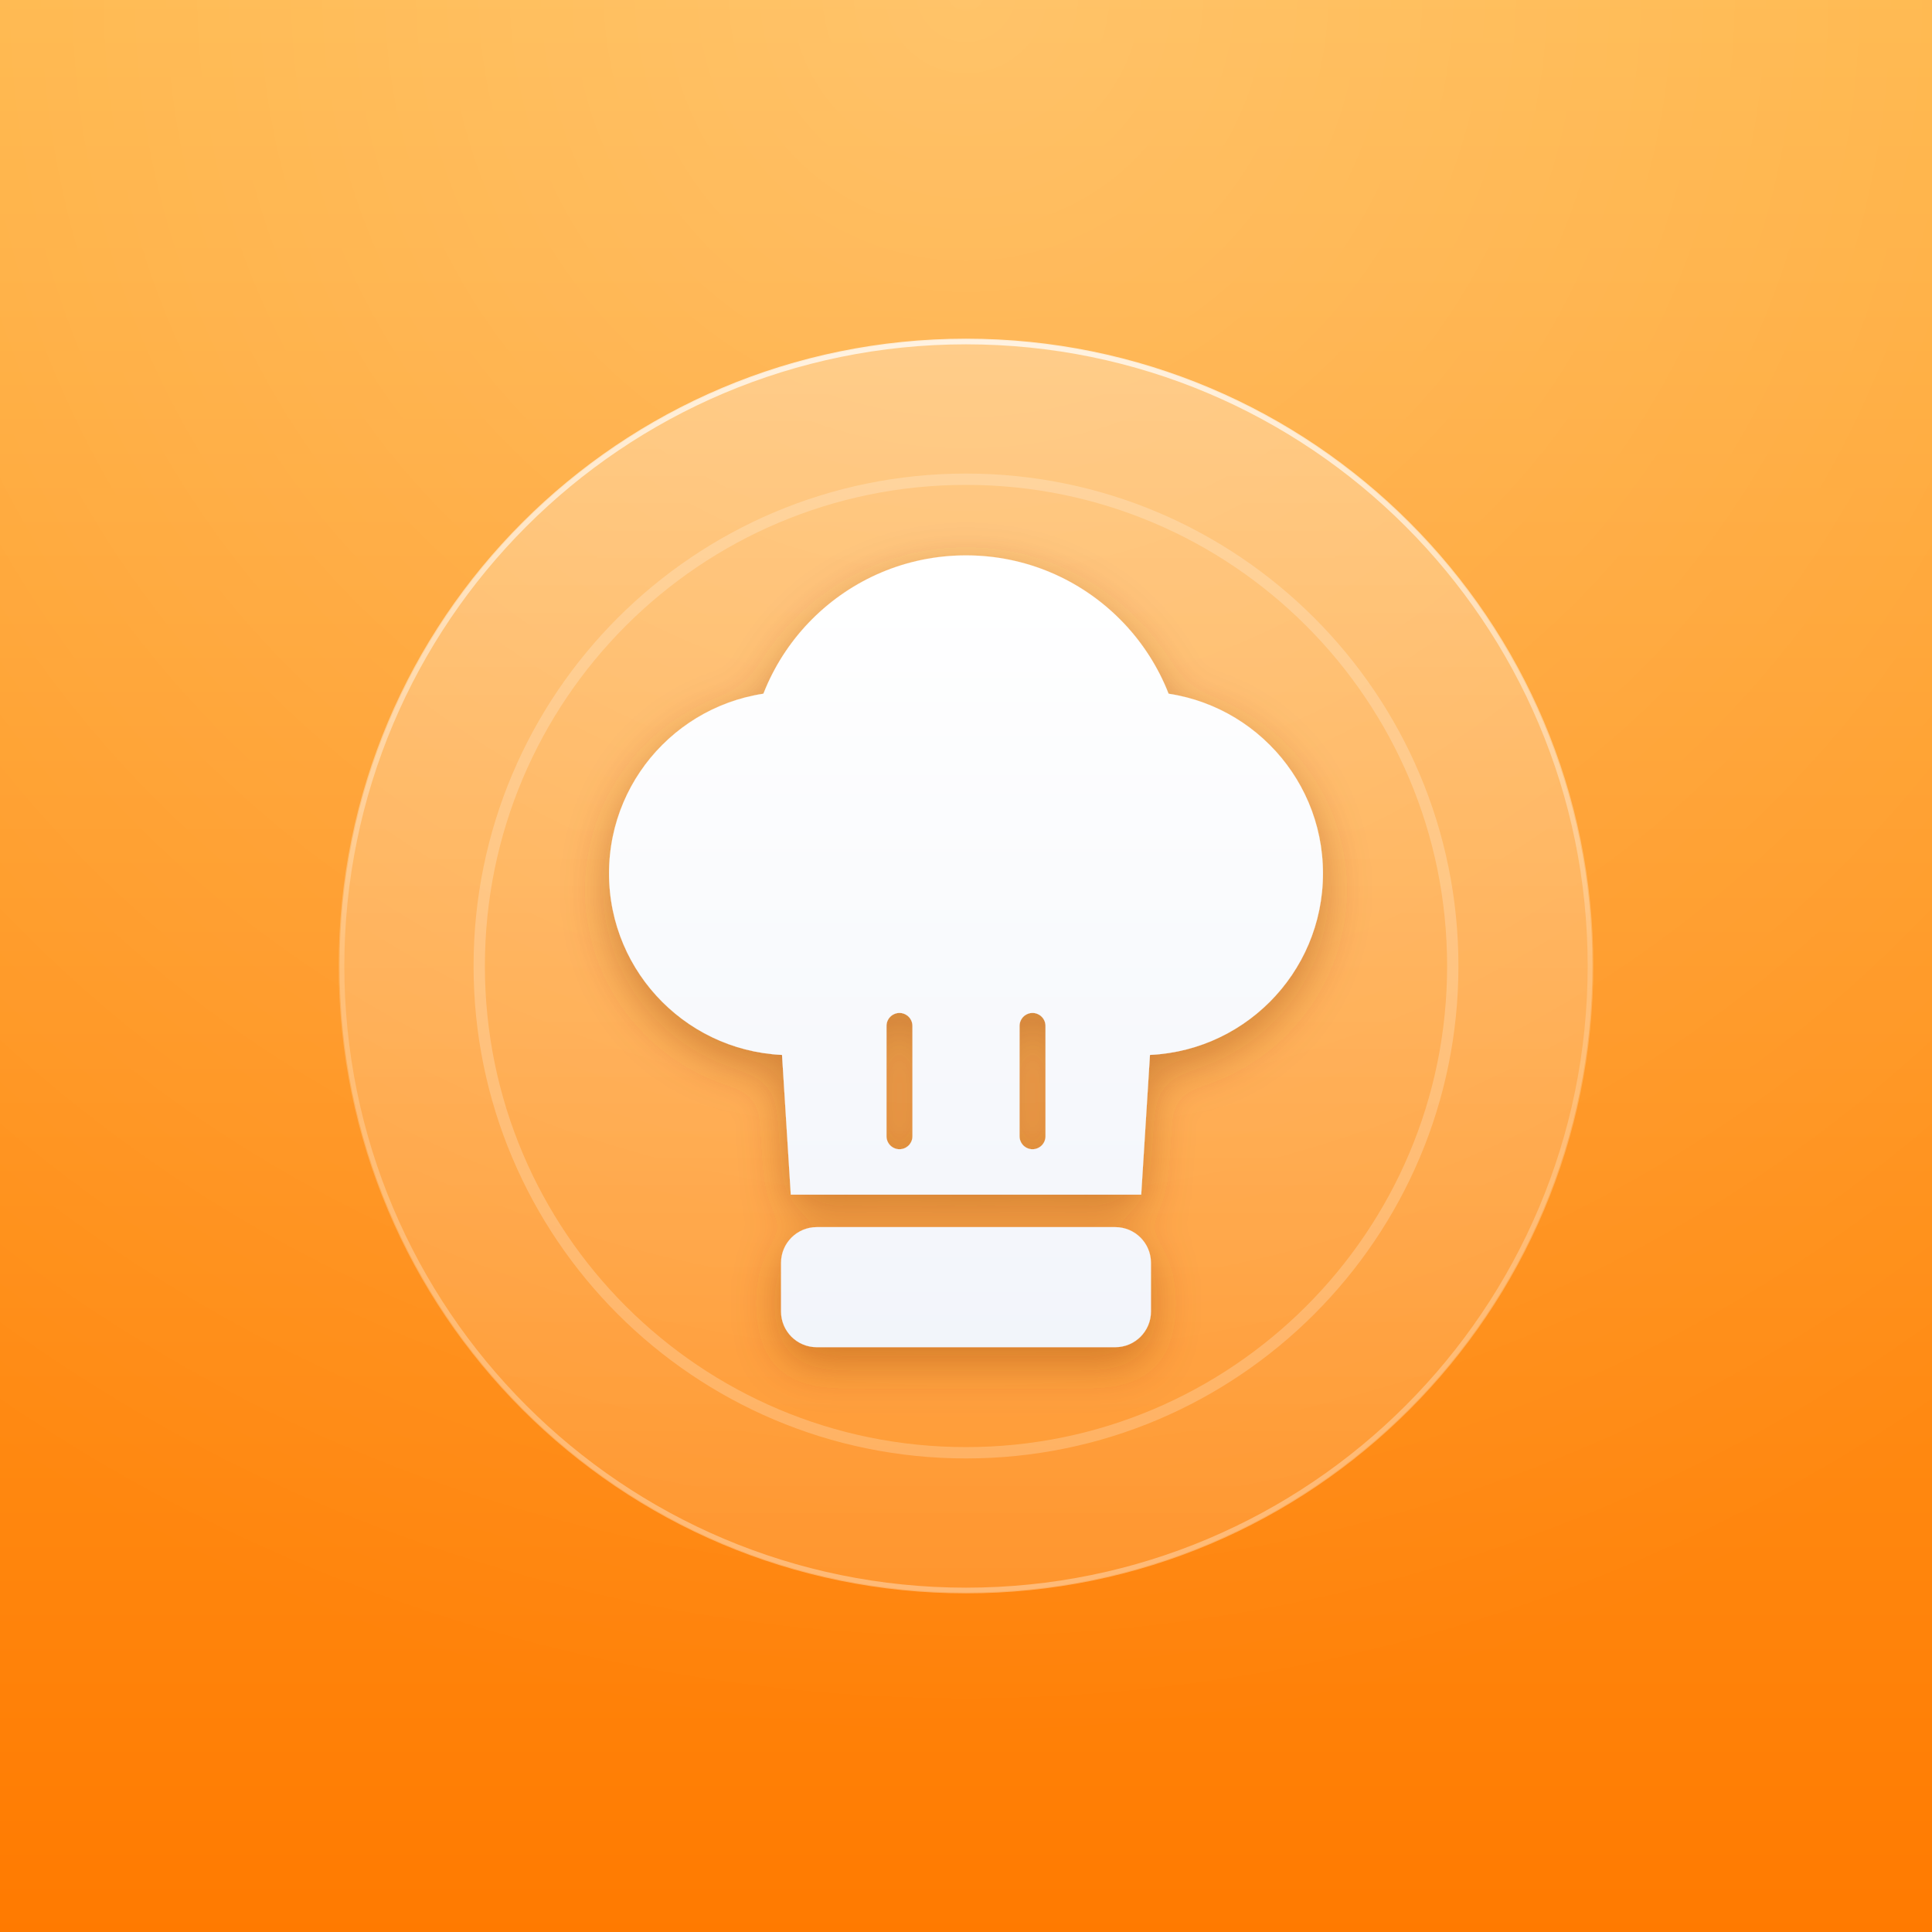
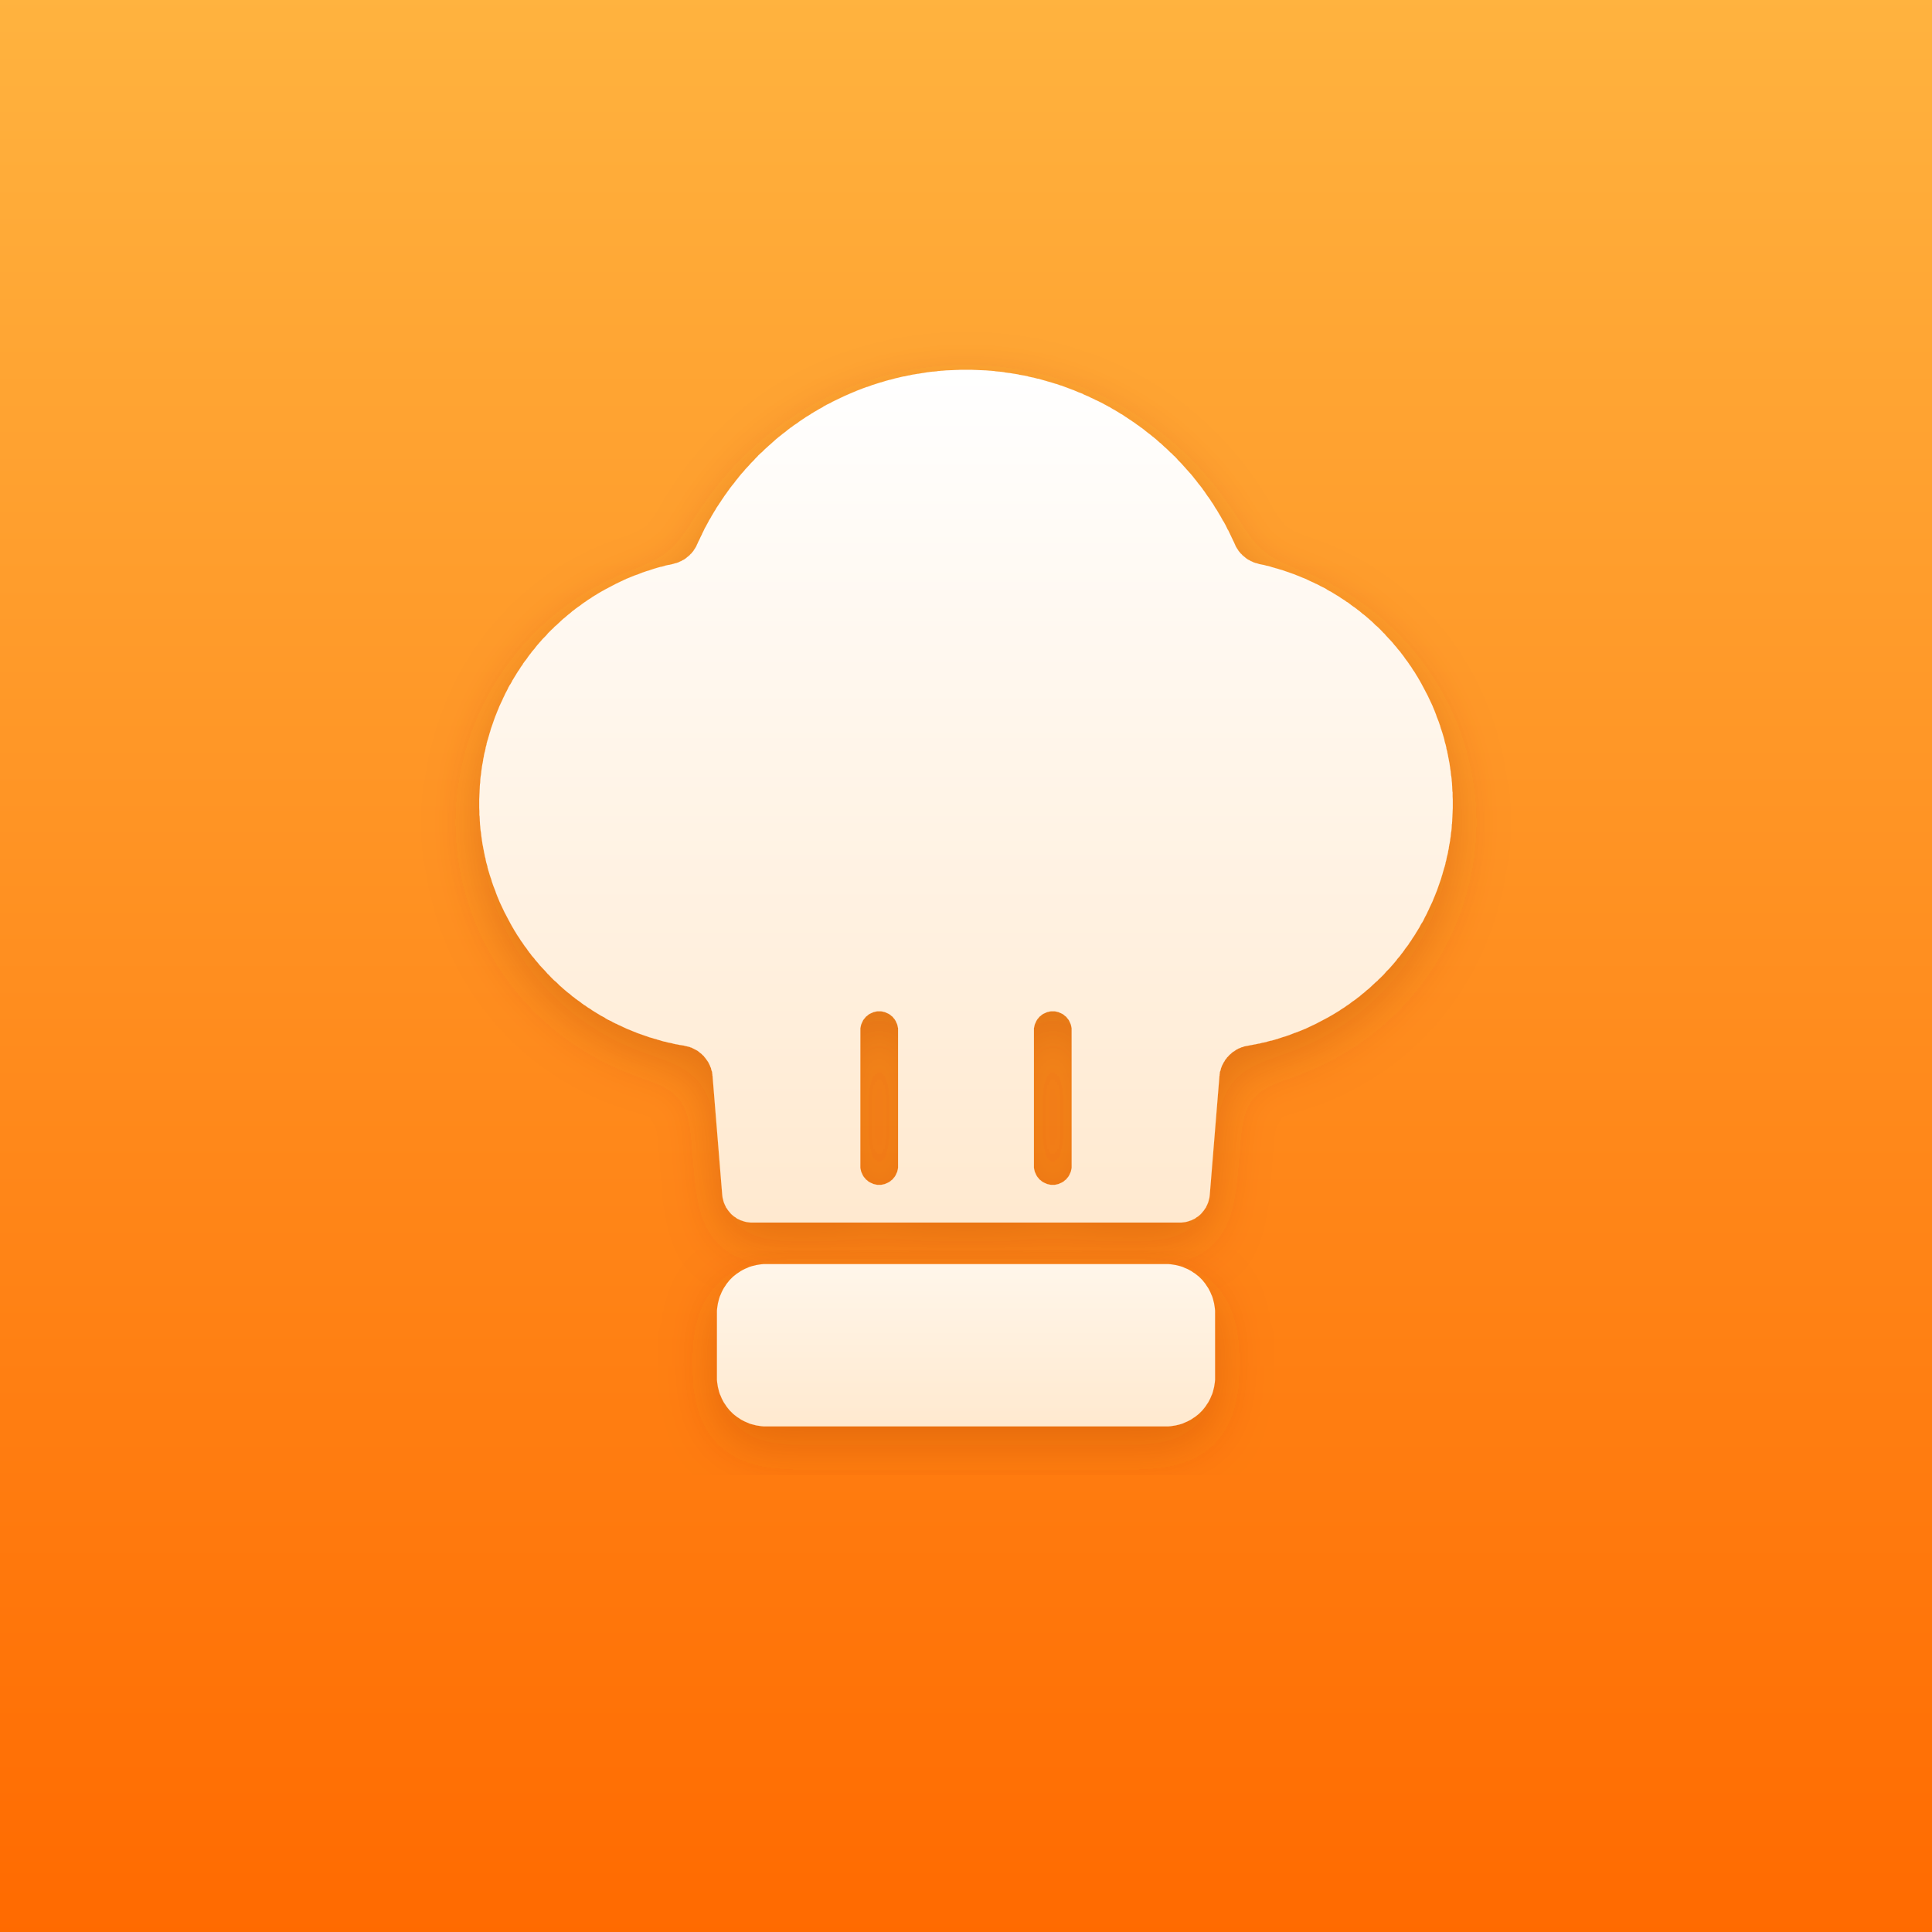
<svg xmlns="http://www.w3.org/2000/svg" viewBox="0 0 1024 1024">
  <defs>
    <linearGradient id="bg" x1="0" y1="0" x2="0" y2="1">
-       <stop offset="0" stop-color="#FFB340" />
-       <stop offset="1" stop-color="#FF7A00" />
+       <stop offset="0" stop-color="#FFB33F" />
+       <stop offset="1" stop-color="#FF6A00" />
    </linearGradient>
-     <radialGradient id="light" cx="0.5" cy="0.0" r="0.9">
-       <stop offset="0" stop-color="#fff" stop-opacity="0.22" />
-       <stop offset="1" stop-color="#fff" stop-opacity="0" />
-     </radialGradient>
-     <linearGradient id="plate" gradientUnits="userSpaceOnUse" x1="0" y1="180" x2="0" y2="844">
-       <stop offset="0" stop-color="#fff" stop-opacity="0.30" />
-       <stop offset="1" stop-color="#fff" stop-opacity="0.12" />
+     <linearGradient id="a" x1="0" y1="0" x2="0" y2="1">
+       <stop offset="0" stop-color="#FFFFFF" />
+       <stop offset="1" stop-color="#FFE9CF" />
    </linearGradient>
-     <linearGradient id="plateEdge" gradientUnits="userSpaceOnUse" x1="0" y1="180" x2="0" y2="844">
-       <stop offset="0" stop-color="#fff" stop-opacity="0.75" />
-       <stop offset="0.5" stop-color="#fff" stop-opacity="0.18" />
-       <stop offset="1" stop-color="#fff" stop-opacity="0.35" />
+     <linearGradient id="b" x1="0" y1="0" x2="0" y2="1">
+       <stop offset="0" stop-color="#FFF6EA" />
+       <stop offset="1" stop-color="#FFE9CF" />
    </linearGradient>
-     <linearGradient id="glyph" gradientUnits="userSpaceOnUse" x1="0" y1="260" x2="0" y2="760">
-       <stop offset="0" stop-color="#FFFFFF" />
-       <stop offset="1" stop-color="#F1F4FA" />
-     </linearGradient>
-     <filter id="drop" x="-30%" y="-30%" width="160%" height="160%">
-       <feDropShadow dx="0" dy="10" stdDeviation="14" flood-color="#8A3A00" flood-opacity="0.38" />
+     <filter id="sh" x="-20%" y="-20%" width="140%" height="150%">
+       <feDropShadow dx="0" dy="10" stdDeviation="14" flood-color="#9A3A00" flood-opacity="0.28" />
    </filter>
-     <mask id="pleats" maskUnits="userSpaceOnUse" x="0" y="0" width="1024" height="1024">
-       <rect width="1024" height="1024" fill="#fff" />
-       <rect x="463" y="520" width="16" height="84" rx="8" fill="#000" />
-       <rect x="545" y="520" width="16" height="84" rx="8" fill="#000" />
-     </mask>
  </defs>
  <rect width="1024" height="1024" fill="url(#bg)" />
-   <rect width="1024" height="1024" fill="url(#light)" />
-   <circle cx="512" cy="512" r="332" fill="url(#plate)" />
-   <circle cx="512" cy="512" r="331" fill="none" stroke="url(#plateEdge)" stroke-width="3" />
-   <circle cx="512" cy="512" r="258" fill="none" stroke="#fff" stroke-opacity="0.22" stroke-width="6" />
-   <g filter="url(#drop)" fill="url(#glyph)" transform="translate(512 530) scale(0.86) translate(-512 -512)">
-     <g mask="url(#pleats)">
-       <circle cx="404" cy="434" r="112" />
-       <circle cx="512" cy="372" r="134" />
-       <circle cx="620" cy="434" r="112" />
-       <path d="M392 440 H632 L620 632 H404 Z" />
-     </g>
-     <rect x="398" y="652" width="228" height="74" rx="22" />
+   <g transform="translate(0 -4)">
+     <path d="M362.8 558.3 L362.8 558.3 L363.4 558.4 L363.8 558.5 L364.2 558.6 L364.6 558.7 L365.1 558.8 L365.5 558.9 L365.9 559.1 L366.3 559.2 L366.8 559.4 L367.1 559.6 L367.6 559.8 L367.9 560.0 L368.4 560.2 L368.7 560.4 L369.1 560.6 L369.5 560.8 L369.9 561.1 L370.2 561.3 L370.6 561.6 L370.9 561.9 L371.3 562.2 L371.6 562.4 L371.9 562.7 L372.2 563.0 L372.6 563.4 L372.9 563.6 L373.2 564.0 L373.4 564.3 L373.8 564.7 L374.0 565.0 L374.3 565.4 L374.5 565.7 L374.8 566.1 L375.0 566.4 L375.3 566.8 L375.5 567.2 L375.7 567.6 L375.9 568.0 L376.1 568.4 L376.3 568.8 L376.4 569.2 L376.6 569.6 L376.8 570.0 L376.9 570.4 L377.0 570.9 L377.1 571.3 L377.3 571.7 L377.4 572.1 L377.5 572.6 L377.5 573.0 L377.6 573.5 L377.6 573.9 L377.7 574.5 L377.7 574.6 L382.8 637.3 L382.9 638.1 L383.0 638.9 L383.2 639.6 L383.4 640.4 L383.6 641.2 L383.9 641.9 L384.2 642.6 L384.6 643.4 L384.9 644.1 L385.4 644.7 L385.8 645.4 L386.3 646.0 L386.8 646.6 L387.3 647.2 L387.9 647.8 L388.5 648.3 L389.1 648.8 L389.8 649.2 L390.4 649.7 L391.1 650.1 L391.8 650.4 L392.6 650.8 L393.3 651.0 L394.1 651.3 L394.8 651.5 L395.6 651.7 L396.4 651.8 L397.2 651.9 L398.0 652.0 L398.8 652.0 L625.2 652.0 L626.0 652.0 L626.8 651.9 L627.6 651.8 L628.4 651.7 L629.2 651.5 L629.9 651.3 L630.7 651.0 L631.4 650.8 L632.2 650.4 L632.9 650.1 L633.6 649.7 L634.2 649.2 L634.9 648.8 L635.5 648.3 L636.1 647.8 L636.7 647.2 L637.2 646.6 L637.7 646.0 L638.2 645.4 L638.6 644.7 L639.1 644.1 L639.4 643.4 L639.8 642.6 L640.1 641.9 L640.4 641.2 L640.6 640.4 L640.8 639.6 L641.0 638.9 L641.1 638.1 L641.2 637.3 L646.3 574.6 L646.3 574.5 L646.4 573.9 L646.4 573.5 L646.5 573.0 L646.5 572.6 L646.6 572.1 L646.7 571.8 L646.9 571.3 L647.0 570.9 L647.1 570.4 L647.2 570.1 L647.4 569.6 L647.5 569.3 L647.7 568.8 L647.9 568.4 L648.1 568.0 L648.3 567.7 L648.5 567.2 L648.7 566.9 L649.0 566.5 L649.2 566.1 L649.4 565.7 L649.7 565.4 L650.0 565.0 L650.2 564.7 L650.5 564.3 L650.8 564.1 L651.1 563.7 L651.4 563.4 L651.7 563.1 L652.0 562.8 L652.4 562.5 L652.7 562.2 L653.0 561.9 L653.3 561.7 L653.7 561.4 L654.1 561.2 L654.5 560.9 L654.8 560.7 L655.2 560.4 L655.6 560.2 L656.0 560.0 L656.3 559.8 L656.8 559.6 L657.1 559.5 L657.6 559.3 L657.9 559.1 L658.4 559.0 L658.8 558.9 L659.2 558.7 L659.6 558.6 L660.1 558.5 L660.5 558.4 L661.1 558.3 L661.2 558.3 L663.1 557.9 L663.3 557.9 L665.2 557.5 L665.4 557.5 L667.2 557.1 L667.5 557.1 L669.3 556.6 L669.6 556.6 L671.4 556.2 L671.6 556.1 L673.4 555.6 L673.7 555.6 L675.5 555.1 L675.8 555.0 L677.5 554.5 L677.8 554.4 L679.6 553.8 L679.8 553.7 L681.6 553.2 L681.8 553.1 L683.6 552.5 L683.8 552.4 L685.6 551.7 L685.8 551.6 L687.6 551.0 L687.8 550.9 L689.6 550.2 L689.8 550.1 L691.5 549.4 L691.8 549.3 L693.5 548.5 L693.7 548.4 L695.4 547.6 L695.6 547.5 L697.3 546.7 L697.5 546.6 L699.2 545.7 L699.4 545.6 L701.1 544.7 L701.3 544.6 L703.0 543.7 L703.2 543.6 L704.8 542.7 L705.0 542.6 L706.7 541.6 L706.9 541.5 L708.5 540.5 L708.7 540.4 L710.3 539.4 L710.5 539.2 L712.1 538.2 L712.3 538.1 L713.8 537.0 L714.0 536.9 L715.6 535.8 L715.8 535.6 L717.3 534.5 L717.5 534.4 L719.0 533.3 L719.2 533.1 L720.7 532.0 L720.9 531.8 L722.3 530.6 L722.5 530.5 L723.9 529.3 L724.1 529.1 L725.6 527.9 L725.8 527.7 L727.1 526.5 L727.3 526.3 L728.7 525.0 L728.9 524.8 L730.3 523.6 L730.4 523.4 L731.8 522.1 L732.0 521.9 L733.3 520.6 L733.5 520.4 L734.7 519.0 L734.9 518.8 L736.2 517.5 L736.4 517.3 L737.6 515.9 L737.8 515.7 L739.0 514.3 L739.2 514.1 L740.4 512.6 L740.5 512.4 L741.7 511.0 L741.9 510.8 L743.0 509.3 L743.2 509.1 L744.3 507.6 L744.4 507.4 L745.5 505.9 L745.7 505.7 L746.8 504.2 L746.9 503.9 L748.0 502.4 L748.1 502.2 L749.1 500.6 L749.3 500.4 L750.3 498.8 L750.4 498.6 L751.4 497.0 L751.5 496.8 L752.5 495.2 L752.6 494.9 L753.5 493.3 L753.7 493.1 L754.6 491.5 L754.7 491.2 L755.5 489.6 L755.7 489.3 L756.5 487.7 L756.6 487.4 L757.4 485.8 L757.5 485.5 L758.3 483.8 L758.4 483.6 L759.2 481.9 L759.3 481.7 L760.0 479.9 L760.1 479.7 L760.8 478.0 L760.9 477.7 L761.6 476.0 L761.7 475.7 L762.3 474.0 L762.4 473.7 L763.0 472.0 L763.1 471.7 L763.7 470.0 L763.8 469.7 L764.3 467.9 L764.4 467.7 L764.9 465.9 L765.0 465.6 L765.5 463.8 L765.6 463.6 L766.1 461.8 L766.1 461.5 L766.6 459.7 L766.6 459.5 L767.0 457.6 L767.1 457.4 L767.5 455.6 L767.5 455.3 L767.9 453.5 L767.9 453.2 L768.2 451.4 L768.3 451.1 L768.6 449.3 L768.6 449.0 L768.9 447.2 L768.9 446.9 L769.1 445.1 L769.2 444.8 L769.4 442.9 L769.4 442.7 L769.5 440.8 L769.6 440.6 L769.7 438.7 L769.7 438.4 L769.8 436.6 L769.8 436.3 L769.9 434.5 L769.9 434.2 L770.0 432.3 L770.0 432.1 L770.0 430.2 L770.0 429.9 L770.0 428.1 L770.0 427.8 L769.9 426.0 L769.9 425.7 L769.9 423.8 L769.8 423.6 L769.7 421.7 L769.7 421.4 L769.6 419.6 L769.6 419.3 L769.4 417.5 L769.4 417.2 L769.2 415.3 L769.1 415.1 L768.9 413.2 L768.9 413.0 L768.6 411.1 L768.6 410.9 L768.3 409.0 L768.3 408.8 L767.9 406.9 L767.9 406.7 L767.5 404.8 L767.5 404.6 L767.1 402.8 L767.1 402.5 L766.6 400.7 L766.6 400.4 L766.2 398.6 L766.1 398.4 L765.6 396.6 L765.6 396.3 L765.1 394.5 L765.0 394.2 L764.5 392.5 L764.4 392.2 L763.8 390.4 L763.7 390.2 L763.2 388.4 L763.1 388.2 L762.5 386.4 L762.4 386.2 L761.7 384.4 L761.6 384.2 L761.0 382.4 L760.9 382.2 L760.2 380.4 L760.1 380.2 L759.4 378.5 L759.3 378.2 L758.5 376.5 L758.4 376.3 L757.6 374.6 L757.5 374.4 L756.7 372.7 L756.6 372.5 L755.7 370.8 L755.6 370.6 L754.7 368.9 L754.6 368.7 L753.7 367.0 L753.6 366.8 L752.7 365.2 L752.6 365.0 L751.6 363.3 L751.5 363.1 L750.5 361.5 L750.4 361.3 L749.4 359.7 L749.2 359.5 L748.2 357.9 L748.1 357.7 L747.0 356.2 L746.9 356.0 L745.8 354.4 L745.6 354.2 L744.5 352.7 L744.4 352.5 L743.3 351.0 L743.1 350.8 L742.0 349.3 L741.8 349.1 L740.6 347.7 L740.5 347.5 L739.3 346.1 L739.1 345.9 L737.9 344.4 L737.7 344.2 L736.5 342.9 L736.3 342.7 L735.0 341.3 L734.8 341.1 L733.6 339.7 L733.4 339.6 L732.1 338.2 L731.9 338.0 L730.6 336.7 L730.4 336.5 L729.0 335.3 L728.8 335.1 L727.5 333.8 L727.3 333.6 L725.9 332.4 L725.7 332.2 L724.3 331.0 L724.1 330.8 L722.6 329.6 L722.4 329.5 L721.0 328.3 L720.8 328.1 L719.3 327.0 L719.1 326.8 L717.6 325.7 L717.4 325.6 L715.9 324.5 L715.7 324.3 L714.2 323.2 L713.9 323.1 L712.4 322.0 L712.2 321.9 L710.6 320.9 L710.4 320.7 L708.8 319.7 L708.6 319.6 L707.0 318.6 L706.8 318.5 L705.2 317.5 L704.9 317.4 L703.3 316.5 L703.1 316.3 L701.5 315.4 L701.2 315.3 L699.6 314.5 L699.3 314.3 L697.7 313.5 L697.4 313.4 L695.8 312.6 L695.5 312.5 L693.8 311.7 L693.6 311.6 L691.9 310.8 L691.7 310.7 L689.9 310.0 L689.7 309.9 L688.0 309.2 L687.7 309.1 L686.0 308.4 L685.7 308.3 L684.0 307.7 L683.7 307.6 L682.0 307.0 L681.7 306.9 L680.0 306.3 L679.7 306.2 L677.9 305.7 L677.7 305.6 L675.9 305.1 L675.6 305.0 L673.8 304.5 L673.6 304.4 L671.8 303.9 L671.5 303.9 L669.7 303.4 L669.5 303.4 L667.6 303.0 L667.5 303.0 L667.2 302.9 L666.6 302.7 L666.3 302.6 L665.8 302.5 L665.4 302.4 L664.9 302.2 L664.5 302.1 L664.1 301.9 L663.7 301.7 L663.3 301.5 L662.9 301.4 L662.5 301.1 L662.1 300.9 L661.7 300.7 L661.3 300.5 L660.9 300.2 L660.6 300.0 L660.2 299.7 L659.9 299.4 L659.5 299.1 L659.2 298.9 L658.8 298.5 L658.5 298.3 L658.2 297.9 L657.9 297.6 L657.5 297.3 L657.3 297.0 L657.0 296.6 L656.7 296.3 L656.4 295.9 L656.2 295.5 L655.9 295.1 L655.7 294.8 L655.4 294.3 L655.2 294.0 L655.0 293.6 L654.8 293.2 L654.6 292.7 L654.5 292.5 L654.2 291.8 L654.1 291.6 L653.1 289.5 L653.0 289.3 L652.0 287.2 L651.9 287.0 L650.9 284.9 L650.7 284.7 L649.7 282.6 L649.6 282.4 L648.5 280.4 L648.3 280.2 L647.2 278.2 L647.1 278.0 L645.9 276.0 L645.8 275.8 L644.6 273.8 L644.4 273.6 L643.2 271.6 L643.1 271.4 L641.8 269.5 L641.7 269.3 L640.4 267.4 L640.2 267.2 L638.9 265.3 L638.8 265.1 L637.4 263.2 L637.3 263.0 L635.9 261.2 L635.7 261.0 L634.3 259.2 L634.2 259.0 L632.7 257.2 L632.6 257.0 L631.1 255.2 L630.9 255.0 L629.4 253.3 L629.2 253.1 L627.7 251.4 L627.5 251.2 L626.0 249.5 L625.8 249.3 L624.2 247.7 L624.1 247.5 L622.5 245.8 L622.3 245.7 L620.6 244.0 L620.4 243.9 L618.8 242.3 L618.6 242.1 L616.9 240.6 L616.7 240.4 L615.0 238.8 L614.8 238.7 L613.1 237.2 L612.9 237.0 L611.1 235.5 L610.9 235.4 L609.1 233.9 L608.9 233.8 L607.1 232.4 L606.9 232.2 L605.1 230.8 L604.9 230.7 L603.0 229.3 L602.8 229.2 L600.9 227.8 L600.7 227.7 L598.8 226.4 L598.6 226.3 L596.7 225.0 L596.5 224.9 L594.6 223.6 L594.3 223.5 L592.4 222.3 L592.2 222.2 L590.2 221.0 L589.9 220.9 L588.0 219.7 L587.7 219.6 L585.7 218.5 L585.5 218.4 L583.5 217.3 L583.2 217.2 L581.2 216.2 L580.9 216.1 L578.9 215.1 L578.6 215.0 L576.6 214.0 L576.3 213.9 L574.2 213.0 L574.0 212.8 L571.9 212.0 L571.6 211.9 L569.5 211.0 L569.3 210.9 L567.1 210.1 L566.9 210.0 L564.7 209.2 L564.5 209.1 L562.3 208.3 L562.1 208.3 L559.9 207.5 L559.7 207.5 L557.5 206.8 L557.2 206.7 L555.0 206.1 L554.8 206.0 L552.6 205.4 L552.3 205.3 L550.1 204.7 L549.8 204.7 L547.6 204.1 L547.4 204.1 L545.1 203.6 L544.9 203.5 L542.6 203.0 L542.4 203.0 L540.1 202.6 L539.9 202.5 L537.6 202.1 L537.4 202.1 L535.1 201.7 L534.8 201.7 L532.6 201.4 L532.3 201.3 L530.0 201.0 L529.8 201.0 L527.5 200.8 L527.2 200.7 L525.0 200.5 L524.7 200.5 L522.4 200.3 L522.1 200.3 L519.9 200.2 L519.6 200.2 L517.3 200.1 L517.0 200.1 L514.8 200.0 L514.5 200.0 L512.2 200.0 L511.9 200.0 L509.7 200.0 L509.4 200.0 L507.1 200.1 L506.8 200.1 L504.5 200.2 L504.3 200.2 L502.0 200.3 L501.7 200.3 L499.5 200.5 L499.2 200.5 L496.9 200.7 L496.7 200.8 L494.4 201.0 L494.1 201.0 L491.8 201.3 L491.6 201.3 L489.3 201.7 L489.1 201.7 L486.8 202.1 L486.5 202.1 L484.3 202.5 L484.0 202.5 L481.8 203.0 L481.5 203.0 L479.3 203.5 L479.0 203.5 L476.8 204.0 L476.5 204.1 L474.3 204.6 L474.0 204.7 L471.8 205.3 L471.6 205.3 L469.4 205.9 L469.1 206.0 L466.9 206.7 L466.7 206.7 L464.5 207.4 L464.2 207.5 L462.0 208.2 L461.8 208.3 L459.6 209.1 L459.4 209.1 L457.2 209.9 L457.0 210.0 L454.9 210.8 L454.6 210.9 L452.5 211.8 L452.2 211.9 L450.1 212.8 L449.9 212.9 L447.8 213.8 L447.6 213.9 L445.5 214.9 L445.3 215.0 L443.2 216.0 L443.0 216.1 L440.9 217.1 L440.7 217.3 L438.6 218.3 L438.4 218.4 L436.4 219.5 L436.2 219.7 L434.2 220.8 L434.0 220.9 L432.0 222.1 L431.8 222.2 L429.8 223.4 L429.6 223.6 L427.6 224.8 L427.4 224.9 L425.5 226.2 L425.3 226.3 L423.4 227.6 L423.2 227.8 L421.3 229.1 L421.1 229.2 L419.2 230.6 L419.0 230.7 L417.2 232.1 L417.0 232.3 L415.2 233.7 L415.0 233.8 L413.2 235.3 L413.0 235.4 L411.2 236.9 L411.0 237.1 L409.3 238.6 L409.1 238.8 L407.4 240.3 L407.2 240.5 L405.5 242.0 L405.3 242.2 L403.7 243.8 L403.5 243.9 L401.8 245.5 L401.7 245.7 L400.0 247.4 L399.9 247.6 L398.3 249.2 L398.1 249.4 L396.6 251.1 L396.4 251.3 L394.8 253.0 L394.7 253.2 L393.2 254.9 L393.0 255.1 L391.5 256.9 L391.4 257.1 L389.9 258.9 L389.8 259.1 L388.4 260.9 L388.2 261.1 L386.8 262.9 L386.7 263.1 L385.3 265.0 L385.2 265.2 L383.8 267.1 L383.7 267.3 L382.4 269.2 L382.3 269.4 L381.0 271.3 L380.9 271.5 L379.6 273.4 L379.5 273.7 L378.3 275.6 L378.2 275.8 L377.0 277.8 L376.9 278.1 L375.7 280.0 L375.6 280.3 L374.5 282.3 L374.4 282.5 L373.3 284.5 L373.2 284.8 L372.2 286.8 L372.1 287.1 L371.1 289.1 L371.0 289.4 L370.0 291.4 L369.9 291.7 L369.5 292.5 L369.4 292.7 L369.2 293.2 L369.0 293.6 L368.8 294.0 L368.6 294.3 L368.3 294.8 L368.1 295.1 L367.8 295.5 L367.6 295.9 L367.3 296.3 L367.0 296.6 L366.7 297.0 L366.5 297.3 L366.1 297.6 L365.8 297.9 L365.5 298.3 L365.2 298.5 L364.8 298.9 L364.5 299.1 L364.1 299.4 L363.8 299.7 L363.4 300.0 L363.1 300.2 L362.7 300.5 L362.3 300.7 L361.9 300.9 L361.5 301.1 L361.1 301.4 L360.7 301.5 L360.3 301.7 L359.9 301.9 L359.5 302.1 L359.1 302.2 L358.6 302.4 L358.2 302.5 L357.7 302.6 L357.4 302.7 L356.8 302.9 L356.6 302.9 L356.6 302.9 L356.4 303.0 L354.7 303.4 L354.4 303.4 L352.6 303.8 L352.4 303.9 L350.6 304.4 L350.3 304.4 L348.5 304.9 L348.2 305.0 L346.5 305.5 L346.2 305.6 L344.4 306.2 L344.2 306.3 L342.4 306.8 L342.2 306.9 L340.4 307.5 L340.2 307.6 L338.4 308.3 L338.2 308.4 L336.4 309.0 L336.2 309.1 L334.4 309.8 L334.2 309.9 L332.5 310.6 L332.2 310.7 L330.5 311.5 L330.3 311.6 L328.6 312.4 L328.4 312.5 L326.7 313.3 L326.5 313.4 L324.8 314.3 L324.6 314.4 L322.9 315.3 L322.7 315.4 L321.0 316.3 L320.8 316.4 L319.2 317.3 L319.0 317.4 L317.3 318.4 L317.1 318.5 L315.5 319.5 L315.3 319.6 L313.7 320.6 L313.5 320.8 L311.9 321.8 L311.7 321.9 L310.2 323.0 L310.0 323.1 L308.4 324.2 L308.2 324.4 L306.7 325.5 L306.5 325.6 L305.0 326.7 L304.8 326.9 L303.3 328.0 L303.1 328.2 L301.7 329.4 L301.5 329.5 L300.1 330.7 L299.9 330.9 L298.4 332.1 L298.2 332.3 L296.9 333.5 L296.7 333.7 L295.3 335.0 L295.1 335.2 L293.7 336.4 L293.6 336.6 L292.2 337.9 L292.0 338.1 L290.7 339.4 L290.5 339.6 L289.3 341.0 L289.1 341.2 L287.8 342.5 L287.6 342.7 L286.4 344.1 L286.2 344.3 L285.0 345.7 L284.8 345.9 L283.6 347.4 L283.5 347.6 L282.3 349.0 L282.1 349.2 L281.0 350.7 L280.8 350.9 L279.7 352.4 L279.6 352.6 L278.5 354.1 L278.3 354.3 L277.2 355.8 L277.1 356.1 L276.0 357.6 L275.9 357.8 L274.9 359.4 L274.7 359.6 L273.7 361.2 L273.6 361.4 L272.6 363.0 L272.5 363.2 L271.5 364.8 L271.4 365.1 L270.5 366.7 L270.3 366.9 L269.4 368.5 L269.3 368.8 L268.5 370.4 L268.3 370.7 L267.5 372.3 L267.4 372.6 L266.6 374.2 L266.5 374.5 L265.7 376.2 L265.6 376.4 L264.8 378.1 L264.7 378.3 L264.0 380.1 L263.9 380.3 L263.2 382.0 L263.1 382.3 L262.4 384.0 L262.3 384.3 L261.7 386.0 L261.6 386.3 L261.0 388.0 L260.9 388.3 L260.3 390.0 L260.2 390.3 L259.7 392.1 L259.6 392.3 L259.1 394.1 L259.0 394.4 L258.5 396.2 L258.4 396.4 L257.9 398.2 L257.9 398.5 L257.4 400.3 L257.4 400.5 L257.0 402.4 L256.9 402.6 L256.5 404.4 L256.5 404.7 L256.1 406.5 L256.1 406.8 L255.8 408.6 L255.7 408.9 L255.4 410.7 L255.4 411.0 L255.1 412.8 L255.1 413.1 L254.9 414.9 L254.8 415.2 L254.6 417.1 L254.6 417.3 L254.5 419.2 L254.4 419.4 L254.3 421.3 L254.3 421.6 L254.2 423.4 L254.2 423.7 L254.1 425.5 L254.1 425.8 L254.0 427.7 L254.0 427.9 L254.0 429.8 L254.0 430.1 L254.0 431.9 L254.0 432.2 L254.1 434.0 L254.1 434.3 L254.1 436.2 L254.2 436.4 L254.3 438.3 L254.3 438.6 L254.4 440.4 L254.4 440.7 L254.6 442.5 L254.6 442.8 L254.8 444.7 L254.9 444.9 L255.1 446.8 L255.1 447.0 L255.4 448.9 L255.4 449.1 L255.7 451.0 L255.7 451.2 L256.1 453.1 L256.1 453.3 L256.5 455.2 L256.5 455.4 L256.9 457.2 L256.9 457.5 L257.4 459.3 L257.4 459.6 L257.8 461.4 L257.9 461.6 L258.4 463.4 L258.4 463.7 L258.9 465.5 L259.0 465.8 L259.5 467.5 L259.6 467.8 L260.2 469.6 L260.3 469.8 L260.8 471.6 L260.9 471.8 L261.5 473.6 L261.6 473.8 L262.3 475.6 L262.4 475.8 L263.0 477.6 L263.1 477.8 L263.8 479.6 L263.9 479.8 L264.6 481.5 L264.7 481.8 L265.5 483.5 L265.6 483.7 L266.4 485.4 L266.5 485.6 L267.3 487.3 L267.4 487.5 L268.3 489.2 L268.4 489.4 L269.3 491.1 L269.4 491.3 L270.3 493.0 L270.4 493.2 L271.3 494.8 L271.4 495.0 L272.4 496.7 L272.5 496.9 L273.5 498.5 L273.6 498.7 L274.6 500.3 L274.8 500.5 L275.8 502.1 L275.9 502.3 L277.0 503.8 L277.1 504.0 L278.2 505.6 L278.4 505.8 L279.5 507.3 L279.6 507.5 L280.7 509.0 L280.9 509.2 L282.0 510.7 L282.2 510.9 L283.4 512.3 L283.5 512.5 L284.7 513.9 L284.9 514.1 L286.1 515.6 L286.3 515.8 L287.5 517.1 L287.7 517.3 L289.0 518.7 L289.2 518.9 L290.4 520.3 L290.6 520.4 L291.9 521.8 L292.1 522.0 L293.4 523.3 L293.6 523.5 L295.0 524.7 L295.2 524.9 L296.5 526.2 L296.7 526.4 L298.1 527.6 L298.3 527.8 L299.7 529.0 L299.9 529.2 L301.4 530.4 L301.6 530.5 L303.0 531.7 L303.2 531.9 L304.7 533.0 L304.9 533.2 L306.4 534.3 L306.6 534.4 L308.1 535.5 L308.3 535.7 L309.8 536.8 L310.1 536.9 L311.6 538.0 L311.8 538.1 L313.4 539.1 L313.6 539.3 L315.2 540.3 L315.4 540.4 L317.0 541.4 L317.2 541.5 L318.8 542.5 L319.1 542.6 L320.7 543.5 L320.9 543.7 L322.5 544.6 L322.8 544.7 L324.4 545.5 L324.7 545.7 L326.3 546.5 L326.6 546.6 L328.2 547.4 L328.5 547.5 L330.2 548.3 L330.4 548.4 L332.1 549.2 L332.3 549.3 L334.1 550.0 L334.3 550.1 L336.0 550.8 L336.3 550.9 L338.0 551.6 L338.3 551.7 L340.0 552.3 L340.3 552.4 L342.0 553.0 L342.3 553.1 L344.0 553.7 L344.3 553.8 L346.1 554.3 L346.3 554.4 L348.1 554.9 L348.4 555.0 L350.2 555.5 L350.4 555.6 L352.2 556.1 L352.5 556.1 L354.3 556.6 L354.5 556.6 L356.4 557.0 L356.6 557.1 L358.4 557.5 L358.7 557.5 L360.5 557.9 L360.8 557.9 L362.6 558.2 L362.7 558.2 Z M476.0 622.0 L476.0 622.5 L476.0 623.0 L475.9 623.5 L475.8 624.0 L475.7 624.4 L475.6 624.9 L475.4 625.4 L475.2 625.8 L475.0 626.3 L474.8 626.7 L474.6 627.1 L474.3 627.6 L474.0 628.0 L473.7 628.3 L473.4 628.7 L473.1 629.1 L472.7 629.4 L472.3 629.7 L472.0 630.0 L471.6 630.3 L471.1 630.6 L470.7 630.8 L470.3 631.0 L469.8 631.2 L469.4 631.4 L468.9 631.6 L468.4 631.7 L468.0 631.8 L467.5 631.9 L467.0 632.0 L466.5 632.0 L466.0 632.0 L465.5 632.0 L465.0 632.0 L464.5 631.9 L464.0 631.8 L463.6 631.7 L463.1 631.6 L462.6 631.4 L462.2 631.2 L461.7 631.0 L461.3 630.8 L460.9 630.6 L460.4 630.3 L460.0 630.0 L459.7 629.7 L459.3 629.4 L458.9 629.1 L458.6 628.7 L458.3 628.3 L458.0 628.0 L457.7 627.6 L457.4 627.1 L457.2 626.7 L457.0 626.3 L456.8 625.8 L456.6 625.4 L456.4 624.9 L456.3 624.4 L456.2 624.0 L456.1 623.5 L456.0 623.0 L456.0 622.5 L456.0 622.0 L456.0 550.0 L456.0 549.5 L456.0 549.0 L456.1 548.5 L456.2 548.0 L456.3 547.6 L456.4 547.1 L456.6 546.6 L456.8 546.2 L457.0 545.7 L457.2 545.3 L457.4 544.9 L457.7 544.4 L458.0 544.0 L458.3 543.7 L458.6 543.3 L458.9 542.9 L459.3 542.6 L459.7 542.3 L460.0 542.0 L460.4 541.7 L460.9 541.4 L461.3 541.2 L461.7 541.0 L462.2 540.8 L462.6 540.6 L463.1 540.4 L463.6 540.3 L464.0 540.2 L464.5 540.1 L465.0 540.0 L465.5 540.0 L466.0 540.0 L466.5 540.0 L467.0 540.0 L467.5 540.1 L468.0 540.2 L468.4 540.3 L468.9 540.4 L469.4 540.6 L469.8 540.8 L470.3 541.0 L470.7 541.2 L471.1 541.4 L471.6 541.7 L472.0 542.0 L472.3 542.3 L472.7 542.6 L473.1 542.9 L473.4 543.3 L473.7 543.7 L474.0 544.0 L474.3 544.4 L474.6 544.9 L474.8 545.3 L475.0 545.7 L475.2 546.2 L475.4 546.6 L475.6 547.1 L475.7 547.6 L475.8 548.0 L475.9 548.5 L476.0 549.0 L476.0 549.5 L476.0 550.0 Z M568.0 622.0 L568.0 622.5 L568.0 623.0 L567.9 623.5 L567.8 624.0 L567.7 624.4 L567.6 624.9 L567.4 625.4 L567.2 625.8 L567.0 626.3 L566.8 626.7 L566.6 627.1 L566.3 627.6 L566.0 628.0 L565.7 628.3 L565.4 628.7 L565.1 629.1 L564.7 629.4 L564.3 629.7 L564.0 630.0 L563.6 630.3 L563.1 630.6 L562.7 630.8 L562.3 631.0 L561.8 631.2 L561.4 631.4 L560.9 631.6 L560.4 631.7 L560.0 631.8 L559.5 631.9 L559.0 632.0 L558.5 632.0 L558.0 632.0 L557.5 632.0 L557.0 632.0 L556.5 631.9 L556.0 631.8 L555.6 631.7 L555.1 631.6 L554.6 631.4 L554.2 631.2 L553.7 631.0 L553.3 630.8 L552.9 630.6 L552.4 630.3 L552.0 630.0 L551.7 629.7 L551.3 629.4 L550.9 629.1 L550.6 628.7 L550.3 628.3 L550.0 628.0 L549.7 627.6 L549.4 627.1 L549.2 626.7 L549.0 626.3 L548.8 625.8 L548.6 625.4 L548.4 624.9 L548.3 624.4 L548.2 624.0 L548.1 623.5 L548.0 623.0 L548.0 622.5 L548.0 622.0 L548.0 550.0 L548.0 549.5 L548.0 549.0 L548.1 548.5 L548.2 548.0 L548.3 547.6 L548.4 547.1 L548.6 546.6 L548.8 546.2 L549.0 545.7 L549.2 545.3 L549.4 544.9 L549.7 544.4 L550.0 544.0 L550.3 543.7 L550.6 543.3 L550.9 542.9 L551.3 542.6 L551.7 542.3 L552.0 542.0 L552.4 541.7 L552.9 541.4 L553.3 541.2 L553.7 541.0 L554.2 540.8 L554.6 540.6 L555.1 540.4 L555.6 540.3 L556.0 540.2 L556.5 540.1 L557.0 540.0 L557.5 540.0 L558.0 540.0 L558.5 540.0 L559.0 540.0 L559.5 540.1 L560.0 540.2 L560.4 540.3 L560.9 540.4 L561.4 540.6 L561.8 540.8 L562.3 541.0 L562.7 541.2 L563.1 541.4 L563.6 541.7 L564.0 542.0 L564.3 542.3 L564.7 542.6 L565.1 542.9 L565.4 543.3 L565.7 543.7 L566.0 544.0 L566.3 544.4 L566.6 544.9 L566.8 545.3 L567.0 545.7 L567.2 546.2 L567.4 546.6 L567.6 547.1 L567.7 547.6 L567.8 548.0 L567.9 548.5 L568.0 549.0 L568.0 549.5 L568.0 550.0 Z" fill="url(#a)" filter="url(#sh)" />
+     <path d="M618.0 674.0 L406.0 674.0 L404.7 674.0 L403.5 674.1 L402.2 674.3 L400.9 674.5 L399.7 674.8 L398.5 675.1 L397.2 675.5 L396.1 676.0 L394.9 676.5 L393.7 677.1 L392.6 677.7 L391.6 678.4 L390.5 679.1 L389.5 679.9 L388.5 680.7 L387.6 681.6 L386.7 682.5 L385.9 683.5 L385.1 684.5 L384.4 685.6 L383.7 686.6 L383.1 687.7 L382.5 688.9 L382.0 690.1 L381.5 691.2 L381.1 692.5 L380.8 693.7 L380.5 694.9 L380.3 696.2 L380.1 697.5 L380.0 698.7 L380.0 700.0 L380.0 734.0 L380.0 735.3 L380.1 736.5 L380.3 737.8 L380.5 739.1 L380.8 740.3 L381.1 741.5 L381.5 742.8 L382.0 743.9 L382.5 745.1 L383.1 746.3 L383.7 747.4 L384.4 748.4 L385.1 749.5 L385.9 750.5 L386.7 751.5 L387.6 752.4 L388.5 753.3 L389.5 754.1 L390.5 754.9 L391.6 755.6 L392.6 756.3 L393.7 756.9 L394.9 757.5 L396.1 758.0 L397.2 758.5 L398.5 758.9 L399.7 759.2 L400.9 759.5 L402.2 759.7 L403.5 759.9 L404.7 760.0 L406.0 760.0 L618.0 760.0 L619.3 760.0 L620.5 759.9 L621.8 759.7 L623.1 759.5 L624.3 759.2 L625.5 758.9 L626.8 758.5 L627.9 758.0 L629.1 757.5 L630.3 756.9 L631.4 756.3 L632.4 755.6 L633.5 754.9 L634.5 754.1 L635.5 753.3 L636.4 752.4 L637.3 751.5 L638.1 750.5 L638.9 749.5 L639.6 748.4 L640.3 747.4 L640.9 746.3 L641.5 745.1 L642.0 743.9 L642.5 742.8 L642.9 741.5 L643.2 740.3 L643.5 739.1 L643.7 737.8 L643.9 736.5 L644.0 735.3 L644.0 734.0 L644.0 700.0 L644.0 698.7 L643.9 697.5 L643.7 696.2 L643.5 694.9 L643.2 693.7 L642.9 692.5 L642.5 691.2 L642.0 690.1 L641.5 688.9 L640.9 687.7 L640.3 686.6 L639.6 685.6 L638.9 684.5 L638.1 683.5 L637.3 682.5 L636.4 681.6 L635.5 680.7 L634.5 679.9 L633.5 679.1 L632.4 678.4 L631.4 677.7 L630.3 677.1 L629.1 676.5 L627.9 676.0 L626.8 675.5 L625.5 675.1 L624.3 674.8 L623.1 674.5 L621.8 674.3 L620.5 674.1 L619.3 674.0 Z" fill="url(#b)" filter="url(#sh)" />
  </g>
</svg>
